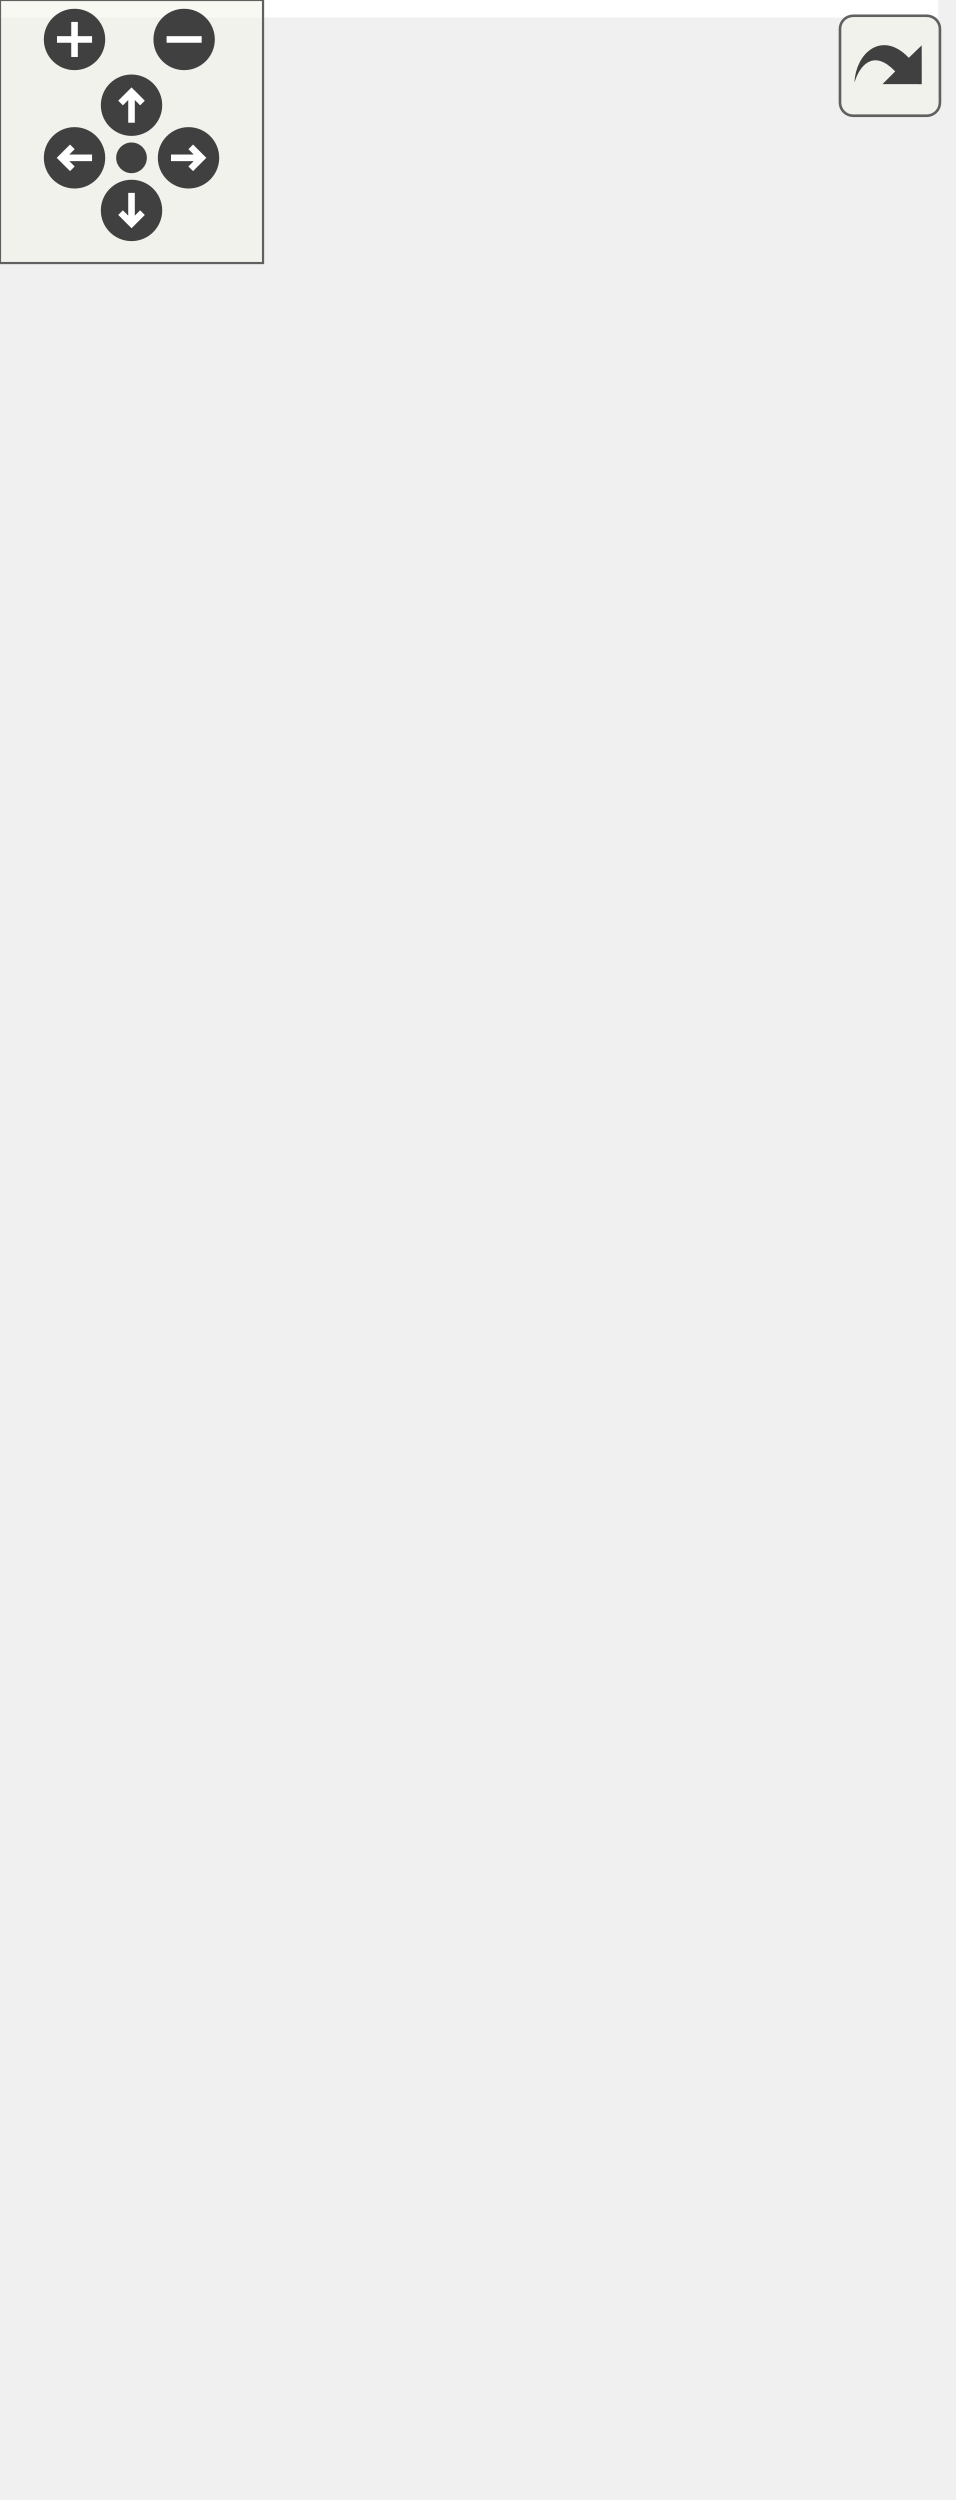
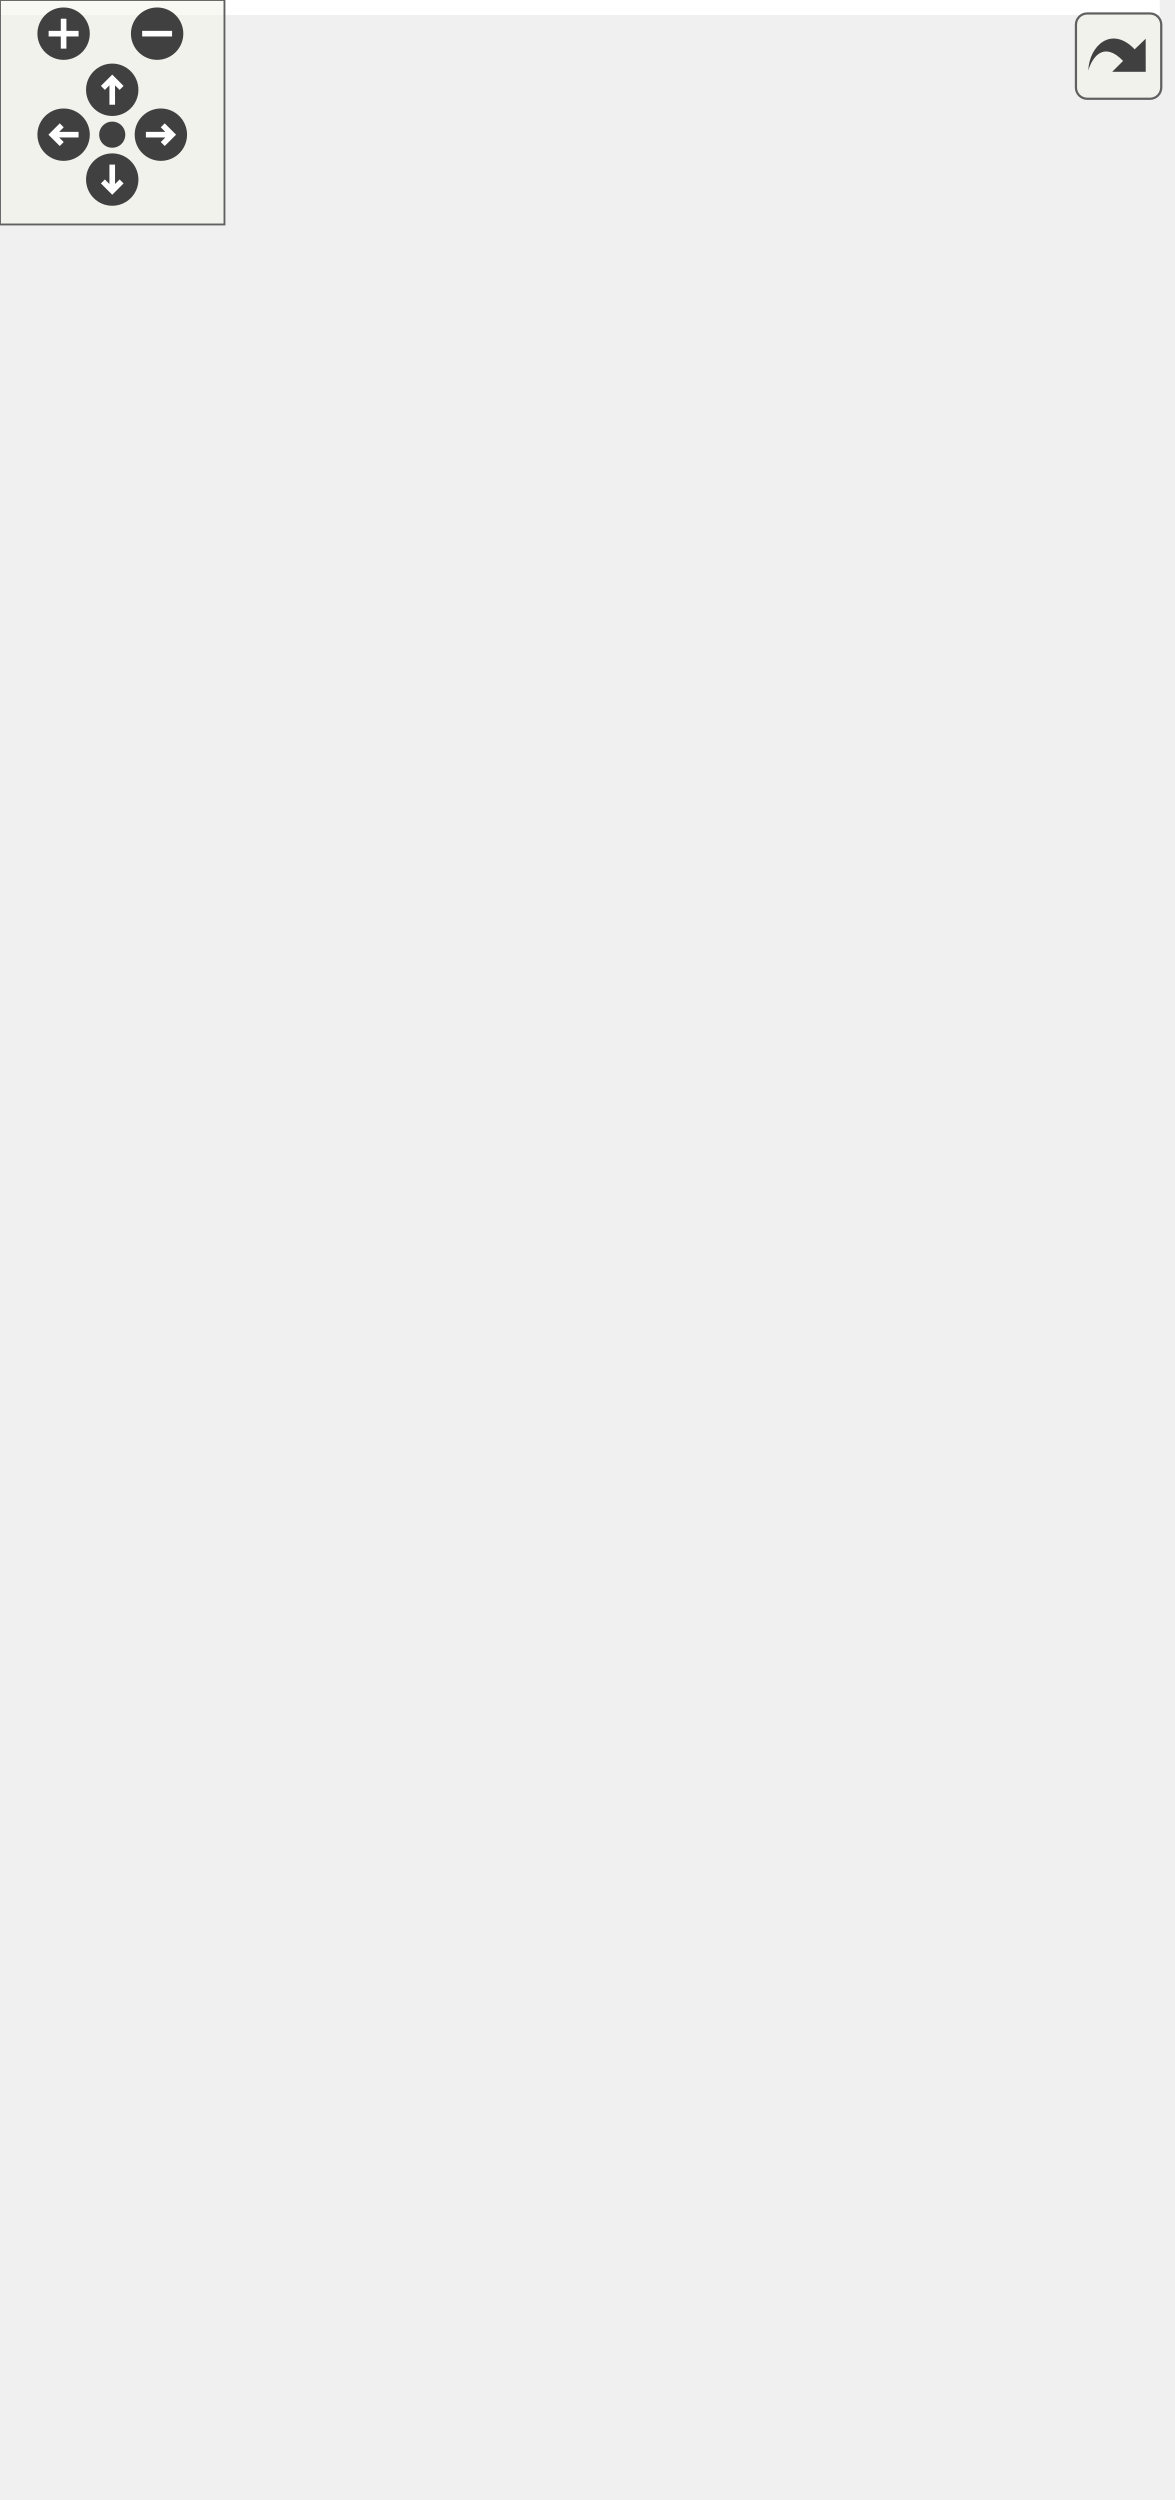
<svg xmlns="http://www.w3.org/2000/svg" xmlns:xlink="http://www.w3.org/1999/xlink" id="main" version="1.1" xml:space="preserve">
  <style type="text/css">
.edge:hover path { stroke: red; }
.edge:hover polygon { stroke: red; fill: red; }
</style>
  <defs>
    <circle id="rim" cx="0" cy="0" r="7" />
    <circle id="rim2" cx="0" cy="0" r="3.5" />
    <g id="zoomPlus">
      <use xlink:href="#rim" fill="#404040">
        <set attributeName="fill" to="#808080" begin="zoomplus.mouseover" end="zoomplus.mouseout" />
      </use>
      <path d="M-4,0h8M0,-4v8" fill="none" stroke="white" stroke-width="1.5" pointer-events="none" />
    </g>
    <g id="zoomMin">
      <use xlink:href="#rim" fill="#404040">
        <set attributeName="fill" to="#808080" begin="zoomminus.mouseover" end="zoomminus.mouseout" />
      </use>
      <path d="M-4,0h8" fill="none" stroke="white" stroke-width="1.5" pointer-events="none" />
    </g>
    <g id="dirArrow">
      <path fill="none" stroke="white" stroke-width="1.5" d="M0,-3.0v7 M-2.5,-0.5L0,-3.0L2.5,-0.5" />
    </g>
    <g id="resetDef">
      <use xlink:href="#rim2" fill="#404040">
        <set attributeName="fill" to="#808080" begin="reset.mouseover" end="reset.mouseout" />
      </use>
    </g>
  </defs>
  <svg id="graph" class="graph">
    <g id="viewport">
-       <polygon fill="white" stroke="none" points="-4,4 -4,-510 214,-510 214,4 -4,4" />
+       <polygon fill="white" stroke="none" points="-4,4 -4,-608 310,-608 310,4 -4,4" />
      <g id="node1" class="node">
-         <polygon fill="#bfbfbf" stroke="black" points="18,-1 18,-289 128,-289 128,-1 18,-1" />
-         <text text-anchor="middle" x="73" y="-277" font-family="Helvetica,sans-Serif" font-size="10.00">GraphicsItem</text>
-         <polyline fill="none" stroke="black" points="18,-270 128,-270 " />
-         <text text-anchor="start" x="26" y="-258" font-family="Helvetica,sans-Serif" font-size="10.00">- m_children</text>
-         <text text-anchor="start" x="26" y="-247" font-family="Helvetica,sans-Serif" font-size="10.00">- m_positionCorrector</text>
-         <text text-anchor="start" x="26" y="-236" font-family="Helvetica,sans-Serif" font-size="10.00">- m_z</text>
-         <text text-anchor="start" x="26" y="-225" font-family="Helvetica,sans-Serif" font-size="10.00">- m_thick</text>
-         <text text-anchor="start" x="26" y="-214" font-family="Helvetica,sans-Serif" font-size="10.00">- m_isFill</text>
-         <text text-anchor="start" x="26" y="-203" font-family="Helvetica,sans-Serif" font-size="10.00">- m_isVisible</text>
-         <polyline fill="none" stroke="black" points="18,-196 128,-196 " />
-         <text text-anchor="start" x="26" y="-184" font-family="Helvetica,sans-Serif" font-size="10.00">+ GraphicsItem()</text>
-         <text text-anchor="start" x="26" y="-173" font-family="Helvetica,sans-Serif" font-size="10.00">+ ~GraphicsItem()</text>
-         <text text-anchor="start" x="26" y="-162" font-family="Helvetica,sans-Serif" font-size="10.00">+ parent()</text>
-         <text text-anchor="start" x="26" y="-151" font-family="Helvetica,sans-Serif" font-size="10.00">+ setParent()</text>
-         <text text-anchor="start" x="26" y="-140" font-family="Helvetica,sans-Serif" font-size="10.00">+ type()</text>
-         <text text-anchor="start" x="26" y="-129" font-family="Helvetica,sans-Serif" font-size="10.00">+ children()</text>
-         <text text-anchor="start" x="26" y="-118" font-family="Helvetica,sans-Serif" font-size="10.00">+ anchor()</text>
-         <text text-anchor="start" x="26" y="-107" font-family="Helvetica,sans-Serif" font-size="10.00">+ setAnchor()</text>
-         <text text-anchor="start" x="26" y="-96" font-family="Helvetica,sans-Serif" font-size="10.00">+ absolute()</text>
-         <text text-anchor="start" x="26" y="-85" font-family="Helvetica,sans-Serif" font-size="10.00">+ setAbsolute()</text>
-         <text text-anchor="start" x="26" y="-74" font-family="Helvetica,sans-Serif" font-size="10.00">et 17 de plus...</text>
-         <text text-anchor="start" x="26" y="-63" font-family="Helvetica,sans-Serif" font-size="10.00">+ focusItem()</text>
-         <text text-anchor="start" x="26" y="-52" font-family="Helvetica,sans-Serif" font-size="10.00">+ setFocusItem()</text>
-         <text text-anchor="start" x="26" y="-41" font-family="Helvetica,sans-Serif" font-size="10.00"># meDraw()</text>
-         <text text-anchor="start" x="26" y="-30" font-family="Helvetica,sans-Serif" font-size="10.00"># meUpdate()</text>
-         <text text-anchor="start" x="26" y="-19" font-family="Helvetica,sans-Serif" font-size="10.00"># meHandleEvent()</text>
-         <text text-anchor="start" x="26" y="-8" font-family="Helvetica,sans-Serif" font-size="10.00"># meIsOver()</text>
+         <polygon fill="#bfbfbf" stroke="black" points="123.5,-0.5 123.5,-277.5 224.5,-277.5 224.5,-0.5 123.5,-0.5" />
+         <text text-anchor="middle" x="174" y="-265.5" font-family="Helvetica,sans-Serif" font-size="10.00">GraphicsItem</text>
+         <polyline fill="none" stroke="black" points="123.5,-258.5 224.5,-258.5 " />
+         <text text-anchor="start" x="131.5" y="-246.5" font-family="Helvetica,sans-Serif" font-size="10.00">- m_children</text>
+         <text text-anchor="start" x="131.5" y="-235.5" font-family="Helvetica,sans-Serif" font-size="10.00">- m_z</text>
+         <text text-anchor="start" x="131.5" y="-224.5" font-family="Helvetica,sans-Serif" font-size="10.00">- m_thick</text>
+         <text text-anchor="start" x="131.5" y="-213.5" font-family="Helvetica,sans-Serif" font-size="10.00">- m_isFill</text>
+         <text text-anchor="start" x="131.5" y="-202.5" font-family="Helvetica,sans-Serif" font-size="10.00">- m_isVisible</text>
+         <polyline fill="none" stroke="black" points="123.5,-195.5 224.5,-195.5 " />
+         <text text-anchor="start" x="131.5" y="-183.5" font-family="Helvetica,sans-Serif" font-size="10.00">+ GraphicsItem()</text>
+         <text text-anchor="start" x="131.5" y="-172.5" font-family="Helvetica,sans-Serif" font-size="10.00">+ ~GraphicsItem()</text>
+         <text text-anchor="start" x="131.5" y="-161.5" font-family="Helvetica,sans-Serif" font-size="10.00">+ parent()</text>
+         <text text-anchor="start" x="131.5" y="-150.5" font-family="Helvetica,sans-Serif" font-size="10.00">+ setParent()</text>
+         <text text-anchor="start" x="131.5" y="-139.5" font-family="Helvetica,sans-Serif" font-size="10.00">+ type()</text>
+         <text text-anchor="start" x="131.5" y="-128.5" font-family="Helvetica,sans-Serif" font-size="10.00">+ children()</text>
+         <text text-anchor="start" x="131.5" y="-117.5" font-family="Helvetica,sans-Serif" font-size="10.00">+ relative()</text>
+         <text text-anchor="start" x="131.5" y="-106.5" font-family="Helvetica,sans-Serif" font-size="10.00">+ relative()</text>
+         <text text-anchor="start" x="131.5" y="-95.5" font-family="Helvetica,sans-Serif" font-size="10.00">+ absolute()</text>
+         <text text-anchor="start" x="131.5" y="-84.5" font-family="Helvetica,sans-Serif" font-size="10.00">+ setRelative()</text>
+         <text text-anchor="start" x="131.5" y="-73.5" font-family="Helvetica,sans-Serif" font-size="10.00">et 16 de plus...</text>
+         <text text-anchor="start" x="131.5" y="-62.5" font-family="Helvetica,sans-Serif" font-size="10.00">+ focusItem()</text>
+         <text text-anchor="start" x="131.5" y="-51.5" font-family="Helvetica,sans-Serif" font-size="10.00">+ setFocusItem()</text>
+         <text text-anchor="start" x="131.5" y="-40.5" font-family="Helvetica,sans-Serif" font-size="10.00"># meDraw()</text>
+         <text text-anchor="start" x="131.5" y="-29.5" font-family="Helvetica,sans-Serif" font-size="10.00"># meUpdate()</text>
+         <text text-anchor="start" x="131.5" y="-18.5" font-family="Helvetica,sans-Serif" font-size="10.00"># meHandleEvent()</text>
+         <text text-anchor="start" x="131.5" y="-7.5" font-family="Helvetica,sans-Serif" font-size="10.00"># meIsOver()</text>
      </g>
      <g id="edge1" class="edge">
-         <path fill="none" stroke="#404040" d="M128.073,-174.993C138.574,-171.404 146,-161.406 146,-145 146,-134.746 143.099,-126.996 138.36,-121.748" />
-         <polygon fill="none" stroke="#404040" points="138.11,-121.585 130.899,-121.642 128.073,-115.007 135.284,-114.95 138.11,-121.585" />
-         <text text-anchor="middle" x="178" y="-148" font-family="Helvetica,sans-Serif" font-size="10.00"> -m_focusItem</text>
-         <text text-anchor="middle" x="178" y="-137" font-family="Helvetica,sans-Serif" font-size="10.00">-m_parent</text>
+         <path fill="none" stroke="#404040" d="M224.711,-169.2C234.803,-165.801 242,-155.734 242,-139 242,-128.802 239.328,-121.081 234.956,-115.835" />
+         <polygon fill="none" stroke="#404040" points="234.603,-115.593 227.393,-115.494 224.711,-108.8 231.921,-108.899 234.603,-115.593" />
+         <text text-anchor="middle" x="274" y="-142" font-family="Helvetica,sans-Serif" font-size="10.00"> -m_focusItem</text>
+         <text text-anchor="middle" x="274" y="-131" font-family="Helvetica,sans-Serif" font-size="10.00">-m_parent</text>
      </g>
      <g id="node2" class="node">
        <g id="a_node2">
          <a xlink:href="class_point.html" target="_top" xlink:title="Représente un point (x, y) ">
-             <polygon fill="white" stroke="black" points="0,-344 0,-500 60,-500 60,-344 0,-344" />
-             <text text-anchor="middle" x="30" y="-488" font-family="Helvetica,sans-Serif" font-size="10.00">Point</text>
-             <polyline fill="none" stroke="black" points="0,-481 60,-481 " />
-             <text text-anchor="start" x="8" y="-469" font-family="Helvetica,sans-Serif" font-size="10.00">- m_x</text>
-             <text text-anchor="start" x="8" y="-458" font-family="Helvetica,sans-Serif" font-size="10.00">- m_y</text>
-             <polyline fill="none" stroke="black" points="0,-451 60,-451 " />
-             <text text-anchor="start" x="8" y="-439" font-family="Helvetica,sans-Serif" font-size="10.00">+ Point()</text>
-             <text text-anchor="start" x="8" y="-428" font-family="Helvetica,sans-Serif" font-size="10.00">+ Point()</text>
-             <text text-anchor="start" x="8" y="-417" font-family="Helvetica,sans-Serif" font-size="10.00">+ Point()</text>
-             <text text-anchor="start" x="8" y="-406" font-family="Helvetica,sans-Serif" font-size="10.00">+ ~Point()</text>
-             <text text-anchor="start" x="8" y="-395" font-family="Helvetica,sans-Serif" font-size="10.00">+ x()</text>
-             <text text-anchor="start" x="8" y="-384" font-family="Helvetica,sans-Serif" font-size="10.00">+ y()</text>
-             <text text-anchor="start" x="8" y="-373" font-family="Helvetica,sans-Serif" font-size="10.00">+ x()</text>
-             <text text-anchor="start" x="8" y="-362" font-family="Helvetica,sans-Serif" font-size="10.00">+ y()</text>
-             <text text-anchor="start" x="8" y="-351" font-family="Helvetica,sans-Serif" font-size="10.00">+ set()</text>
+             <polygon fill="white" stroke="black" points="-0.5,-337 -0.5,-603 114.5,-603 114.5,-337 -0.5,-337" />
+             <text text-anchor="middle" x="57" y="-591" font-family="Helvetica,sans-Serif" font-size="10.00">Point</text>
+             <polyline fill="none" stroke="black" points="-0.5,-584 114.5,-584 " />
+             <text text-anchor="start" x="7.5" y="-572" font-family="Helvetica,sans-Serif" font-size="10.00">- m_x</text>
+             <text text-anchor="start" x="7.5" y="-561" font-family="Helvetica,sans-Serif" font-size="10.00">- m_y</text>
+             <text text-anchor="start" x="7.5" y="-550" font-family="Helvetica,sans-Serif" font-size="10.00">- m_groupId</text>
+             <text text-anchor="start" x="7.5" y="-539" font-family="Helvetica,sans-Serif" font-size="10.00">- m_joinType</text>
+             <text text-anchor="start" x="7.5" y="-528" font-family="Helvetica,sans-Serif" font-size="10.00">- m_changed</text>
+             <text text-anchor="start" x="7.5" y="-517" font-family="Helvetica,sans-Serif" font-size="10.00">- m_friends</text>
+             <text text-anchor="start" x="7.5" y="-506" font-family="Helvetica,sans-Serif" font-size="10.00">- m_correctorsFixed</text>
+             <text text-anchor="start" x="7.5" y="-495" font-family="Helvetica,sans-Serif" font-size="10.00">- m_correctorsVariable</text>
+             <text text-anchor="start" x="7.5" y="-484" font-family="Helvetica,sans-Serif" font-size="10.00">- m_groups</text>
+             <polyline fill="none" stroke="black" points="-0.5,-477 114.5,-477 " />
+             <text text-anchor="start" x="7.5" y="-465" font-family="Helvetica,sans-Serif" font-size="10.00">+ Point()</text>
+             <text text-anchor="start" x="7.5" y="-454" font-family="Helvetica,sans-Serif" font-size="10.00">+ Point()</text>
+             <text text-anchor="start" x="7.5" y="-443" font-family="Helvetica,sans-Serif" font-size="10.00">+ Point()</text>
+             <text text-anchor="start" x="7.5" y="-432" font-family="Helvetica,sans-Serif" font-size="10.00">+ Point()</text>
+             <text text-anchor="start" x="7.5" y="-421" font-family="Helvetica,sans-Serif" font-size="10.00">+ ~Point()</text>
+             <text text-anchor="start" x="7.5" y="-410" font-family="Helvetica,sans-Serif" font-size="10.00">+ operator=()</text>
+             <text text-anchor="start" x="7.5" y="-399" font-family="Helvetica,sans-Serif" font-size="10.00">+ origin()</text>
+             <text text-anchor="start" x="7.5" y="-388" font-family="Helvetica,sans-Serif" font-size="10.00">+ setOrigin()</text>
+             <text text-anchor="start" x="7.5" y="-377" font-family="Helvetica,sans-Serif" font-size="10.00">+ setOrigin()</text>
+             <text text-anchor="start" x="7.5" y="-366" font-family="Helvetica,sans-Serif" font-size="10.00">+ absolute()</text>
+             <text text-anchor="start" x="7.5" y="-355" font-family="Helvetica,sans-Serif" font-size="10.00">et 15 de plus...</text>
+             <text text-anchor="start" x="7.5" y="-344" font-family="Helvetica,sans-Serif" font-size="10.00">- friendChanged()</text>
          </a>
        </g>
      </g>
      <g id="edge2" class="edge">
-         <path fill="none" stroke="#404040" d="M40.679,-343.765C42.41,-331.784 44.219,-319.554 46,-308 46.358,-305.675 46.721,-303.332 47.089,-300.974" />
-         <polygon fill="none" stroke="#404040" points="47.096,-300.931 44.076,-294.383 48.959,-289.077 51.979,-295.625 47.096,-300.931" />
-         <text text-anchor="middle" x="70.5" y="-311.5" font-family="Helvetica,sans-Serif" font-size="10.00"> -m_anchor</text>
+         <path fill="none" stroke="#404040" d="M93.398,-336.689C97.747,-322.873 102.314,-309.1 107,-296 110.682,-285.707 114.703,-275.123 118.887,-264.547" />
+         <polygon fill="none" stroke="#404040" points="119.016,-264.226 117.538,-257.168 123.484,-253.089 124.963,-260.147 119.016,-264.226" />
+         <text text-anchor="middle" x="153" y="-310" font-family="Helvetica,sans-Serif" font-size="10.00"> -m_positionAbsolute</text>
+         <text text-anchor="middle" x="153" y="-299" font-family="Helvetica,sans-Serif" font-size="10.00">-m_position</text>
+       </g>
+       <g id="edge3" class="edge">
+         <path fill="none" stroke="#404040" d="M114.544,-498.593C124.822,-494.877 132,-485.346 132,-470 132,-460.409 129.196,-453.089 124.584,-448.041" />
+         <polygon fill="none" stroke="#404040" points="124.556,-448.022 117.345,-448.052 114.544,-441.407 121.756,-441.377 124.556,-448.022" />
+         <text text-anchor="middle" x="153.5" y="-467.5" font-family="Helvetica,sans-Serif" font-size="10.00"> -m_origin</text>
      </g>
      <g id="node3" class="node">
        <g id="a_node3">
          <a xlink:href="class_color.html" target="_top" xlink:title="Permet la gestion des coulours des différentes *entitées. ">
-             <polygon fill="white" stroke="black" points="78.5,-338.5 78.5,-505.5 155.5,-505.5 155.5,-338.5 78.5,-338.5" />
-             <text text-anchor="middle" x="117" y="-493.5" font-family="Helvetica,sans-Serif" font-size="10.00">Color</text>
-             <polyline fill="none" stroke="black" points="78.5,-486.5 155.5,-486.5 " />
-             <text text-anchor="start" x="86.5" y="-474.5" font-family="Helvetica,sans-Serif" font-size="10.00">- m_color</text>
-             <polyline fill="none" stroke="black" points="78.5,-467.5 155.5,-467.5 " />
-             <text text-anchor="start" x="86.5" y="-455.5" font-family="Helvetica,sans-Serif" font-size="10.00">+ Color()</text>
-             <text text-anchor="start" x="86.5" y="-444.5" font-family="Helvetica,sans-Serif" font-size="10.00">+ Color()</text>
-             <text text-anchor="start" x="86.5" y="-433.5" font-family="Helvetica,sans-Serif" font-size="10.00">+ Color()</text>
-             <text text-anchor="start" x="86.5" y="-422.5" font-family="Helvetica,sans-Serif" font-size="10.00">+ Color()</text>
-             <text text-anchor="start" x="86.5" y="-411.5" font-family="Helvetica,sans-Serif" font-size="10.00">+ red()</text>
-             <text text-anchor="start" x="86.5" y="-400.5" font-family="Helvetica,sans-Serif" font-size="10.00">+ setRed()</text>
-             <text text-anchor="start" x="86.5" y="-389.5" font-family="Helvetica,sans-Serif" font-size="10.00">+ green()</text>
-             <text text-anchor="start" x="86.5" y="-378.5" font-family="Helvetica,sans-Serif" font-size="10.00">+ setGreen()</text>
-             <text text-anchor="start" x="86.5" y="-367.5" font-family="Helvetica,sans-Serif" font-size="10.00">+ blue()</text>
-             <text text-anchor="start" x="86.5" y="-356.5" font-family="Helvetica,sans-Serif" font-size="10.00">+ setBlue()</text>
-             <text text-anchor="start" x="86.5" y="-345.5" font-family="Helvetica,sans-Serif" font-size="10.00">et 9 de plus...</text>
+             <polygon fill="white" stroke="black" points="193.5,-386.5 193.5,-553.5 270.5,-553.5 270.5,-386.5 193.5,-386.5" />
+             <text text-anchor="middle" x="232" y="-541.5" font-family="Helvetica,sans-Serif" font-size="10.00">Color</text>
+             <polyline fill="none" stroke="black" points="193.5,-534.5 270.5,-534.5 " />
+             <text text-anchor="start" x="201.5" y="-522.5" font-family="Helvetica,sans-Serif" font-size="10.00">- m_color</text>
+             <polyline fill="none" stroke="black" points="193.5,-515.5 270.5,-515.5 " />
+             <text text-anchor="start" x="201.5" y="-503.5" font-family="Helvetica,sans-Serif" font-size="10.00">+ Color()</text>
+             <text text-anchor="start" x="201.5" y="-492.5" font-family="Helvetica,sans-Serif" font-size="10.00">+ Color()</text>
+             <text text-anchor="start" x="201.5" y="-481.5" font-family="Helvetica,sans-Serif" font-size="10.00">+ Color()</text>
+             <text text-anchor="start" x="201.5" y="-470.5" font-family="Helvetica,sans-Serif" font-size="10.00">+ Color()</text>
+             <text text-anchor="start" x="201.5" y="-459.5" font-family="Helvetica,sans-Serif" font-size="10.00">+ red()</text>
+             <text text-anchor="start" x="201.5" y="-448.5" font-family="Helvetica,sans-Serif" font-size="10.00">+ setRed()</text>
+             <text text-anchor="start" x="201.5" y="-437.5" font-family="Helvetica,sans-Serif" font-size="10.00">+ green()</text>
+             <text text-anchor="start" x="201.5" y="-426.5" font-family="Helvetica,sans-Serif" font-size="10.00">+ setGreen()</text>
+             <text text-anchor="start" x="201.5" y="-415.5" font-family="Helvetica,sans-Serif" font-size="10.00">+ blue()</text>
+             <text text-anchor="start" x="201.5" y="-404.5" font-family="Helvetica,sans-Serif" font-size="10.00">+ setBlue()</text>
+             <text text-anchor="start" x="201.5" y="-393.5" font-family="Helvetica,sans-Serif" font-size="10.00">et 9 de plus...</text>
          </a>
        </g>
      </g>
-       <g id="edge3" class="edge">
-         <path fill="none" stroke="#404040" d="M103.799,-338.491C101.88,-326.499 99.854,-313.839 97.796,-300.972" />
-         <polygon fill="none" stroke="#404040" points="97.794,-300.959 92.896,-295.667 95.898,-289.11 100.795,-294.403 97.794,-300.959" />
-         <text text-anchor="middle" x="121.5" y="-311.5" font-family="Helvetica,sans-Serif" font-size="10.00"> -m_color</text>
+       <g id="edge4" class="edge">
+         <path fill="none" stroke="#404040" d="M217.439,-386.404C212.269,-357.076 206.276,-323.085 200.425,-289.894" />
+         <polygon fill="none" stroke="#404040" points="200.361,-289.529 195.38,-284.315 198.277,-277.711 203.258,-282.926 200.361,-289.529" />
+         <text text-anchor="middle" x="224.5" y="-304.5" font-family="Helvetica,sans-Serif" font-size="10.00"> -m_color</text>
      </g>
    </g>
  </svg>
  <g id="navigator" transform="translate(0 0)" fill="#404254">
    <rect fill="#f2f5e9" fill-opacity="0.5" stroke="#606060" stroke-width=".5" x="0" y="0" width="60" height="60" />
    <use id="zoomplus" xlink:href="#zoomPlus" x="17" y="9" />
    <use id="zoomminus" xlink:href="#zoomMin" x="42" y="9" />
    <use id="reset" xlink:href="#resetDef" x="30" y="36" />
    <g id="arrowUp" xlink:href="#dirArrow" transform="translate(30 24)">
      <use xlink:href="#rim" fill="#404040">
        <set attributeName="fill" to="#808080" begin="arrowUp.mouseover" end="arrowUp.mouseout" />
      </use>
      <path fill="none" stroke="white" stroke-width="1.5" d="M0,-3.0v7 M-2.5,-0.5L0,-3.0L2.5,-0.5" />
    </g>
    <g id="arrowRight" xlink:href="#dirArrow" transform="rotate(90) translate(36 -43)">
      <use xlink:href="#rim" fill="#404040">
        <set attributeName="fill" to="#808080" begin="arrowRight.mouseover" end="arrowRight.mouseout" />
      </use>
      <path fill="none" stroke="white" stroke-width="1.5" d="M0,-3.0v7 M-2.5,-0.5L0,-3.0L2.5,-0.5" />
    </g>
    <g id="arrowDown" xlink:href="#dirArrow" transform="rotate(180) translate(-30 -48)">
      <use xlink:href="#rim" fill="#404040">
        <set attributeName="fill" to="#808080" begin="arrowDown.mouseover" end="arrowDown.mouseout" />
      </use>
      <path fill="none" stroke="white" stroke-width="1.5" d="M0,-3.0v7 M-2.5,-0.5L0,-3.0L2.5,-0.5" />
    </g>
    <g id="arrowLeft" xlink:href="#dirArrow" transform="rotate(270) translate(-36 17)">
      <use xlink:href="#rim" fill="#404040">
        <set attributeName="fill" to="#808080" begin="arrowLeft.mouseover" end="arrowLeft.mouseout" />
      </use>
      <path fill="none" stroke="white" stroke-width="1.5" d="M0,-3.0v7 M-2.5,-0.5L0,-3.0L2.5,-0.5" />
    </g>
  </g>
  <svg viewBox="0 0 15 15" width="100%" height="30px" preserveAspectRatio="xMaxYMin meet">
    <g id="arrow_out" transform="scale(0.3 0.3)">
      <a xlink:href="class_graphics_item__coll__graph_org.svg" target="_base">
        <rect id="button" ry="5" rx="5" y="6" x="6" height="38" width="38" fill="#f2f5e9" fill-opacity="0.5" stroke="#606060" stroke-width="1.0" />
        <path id="arrow" d="M 11.5,31.437 C 11.94,20.098 22.043,11.323 32.159,21.979 L 37.069,17.246 C 37.069,17.246 37.088,32 37.088,32 L 22.16,31.978 C 22.16,31.978 26.998,27.14 26.998,27.14 C 18.529,18.264 13.292,25.23 11.5,31.437 z" style="fill:#404040;" />
      </a>
    </g>
  </svg>
</svg>
